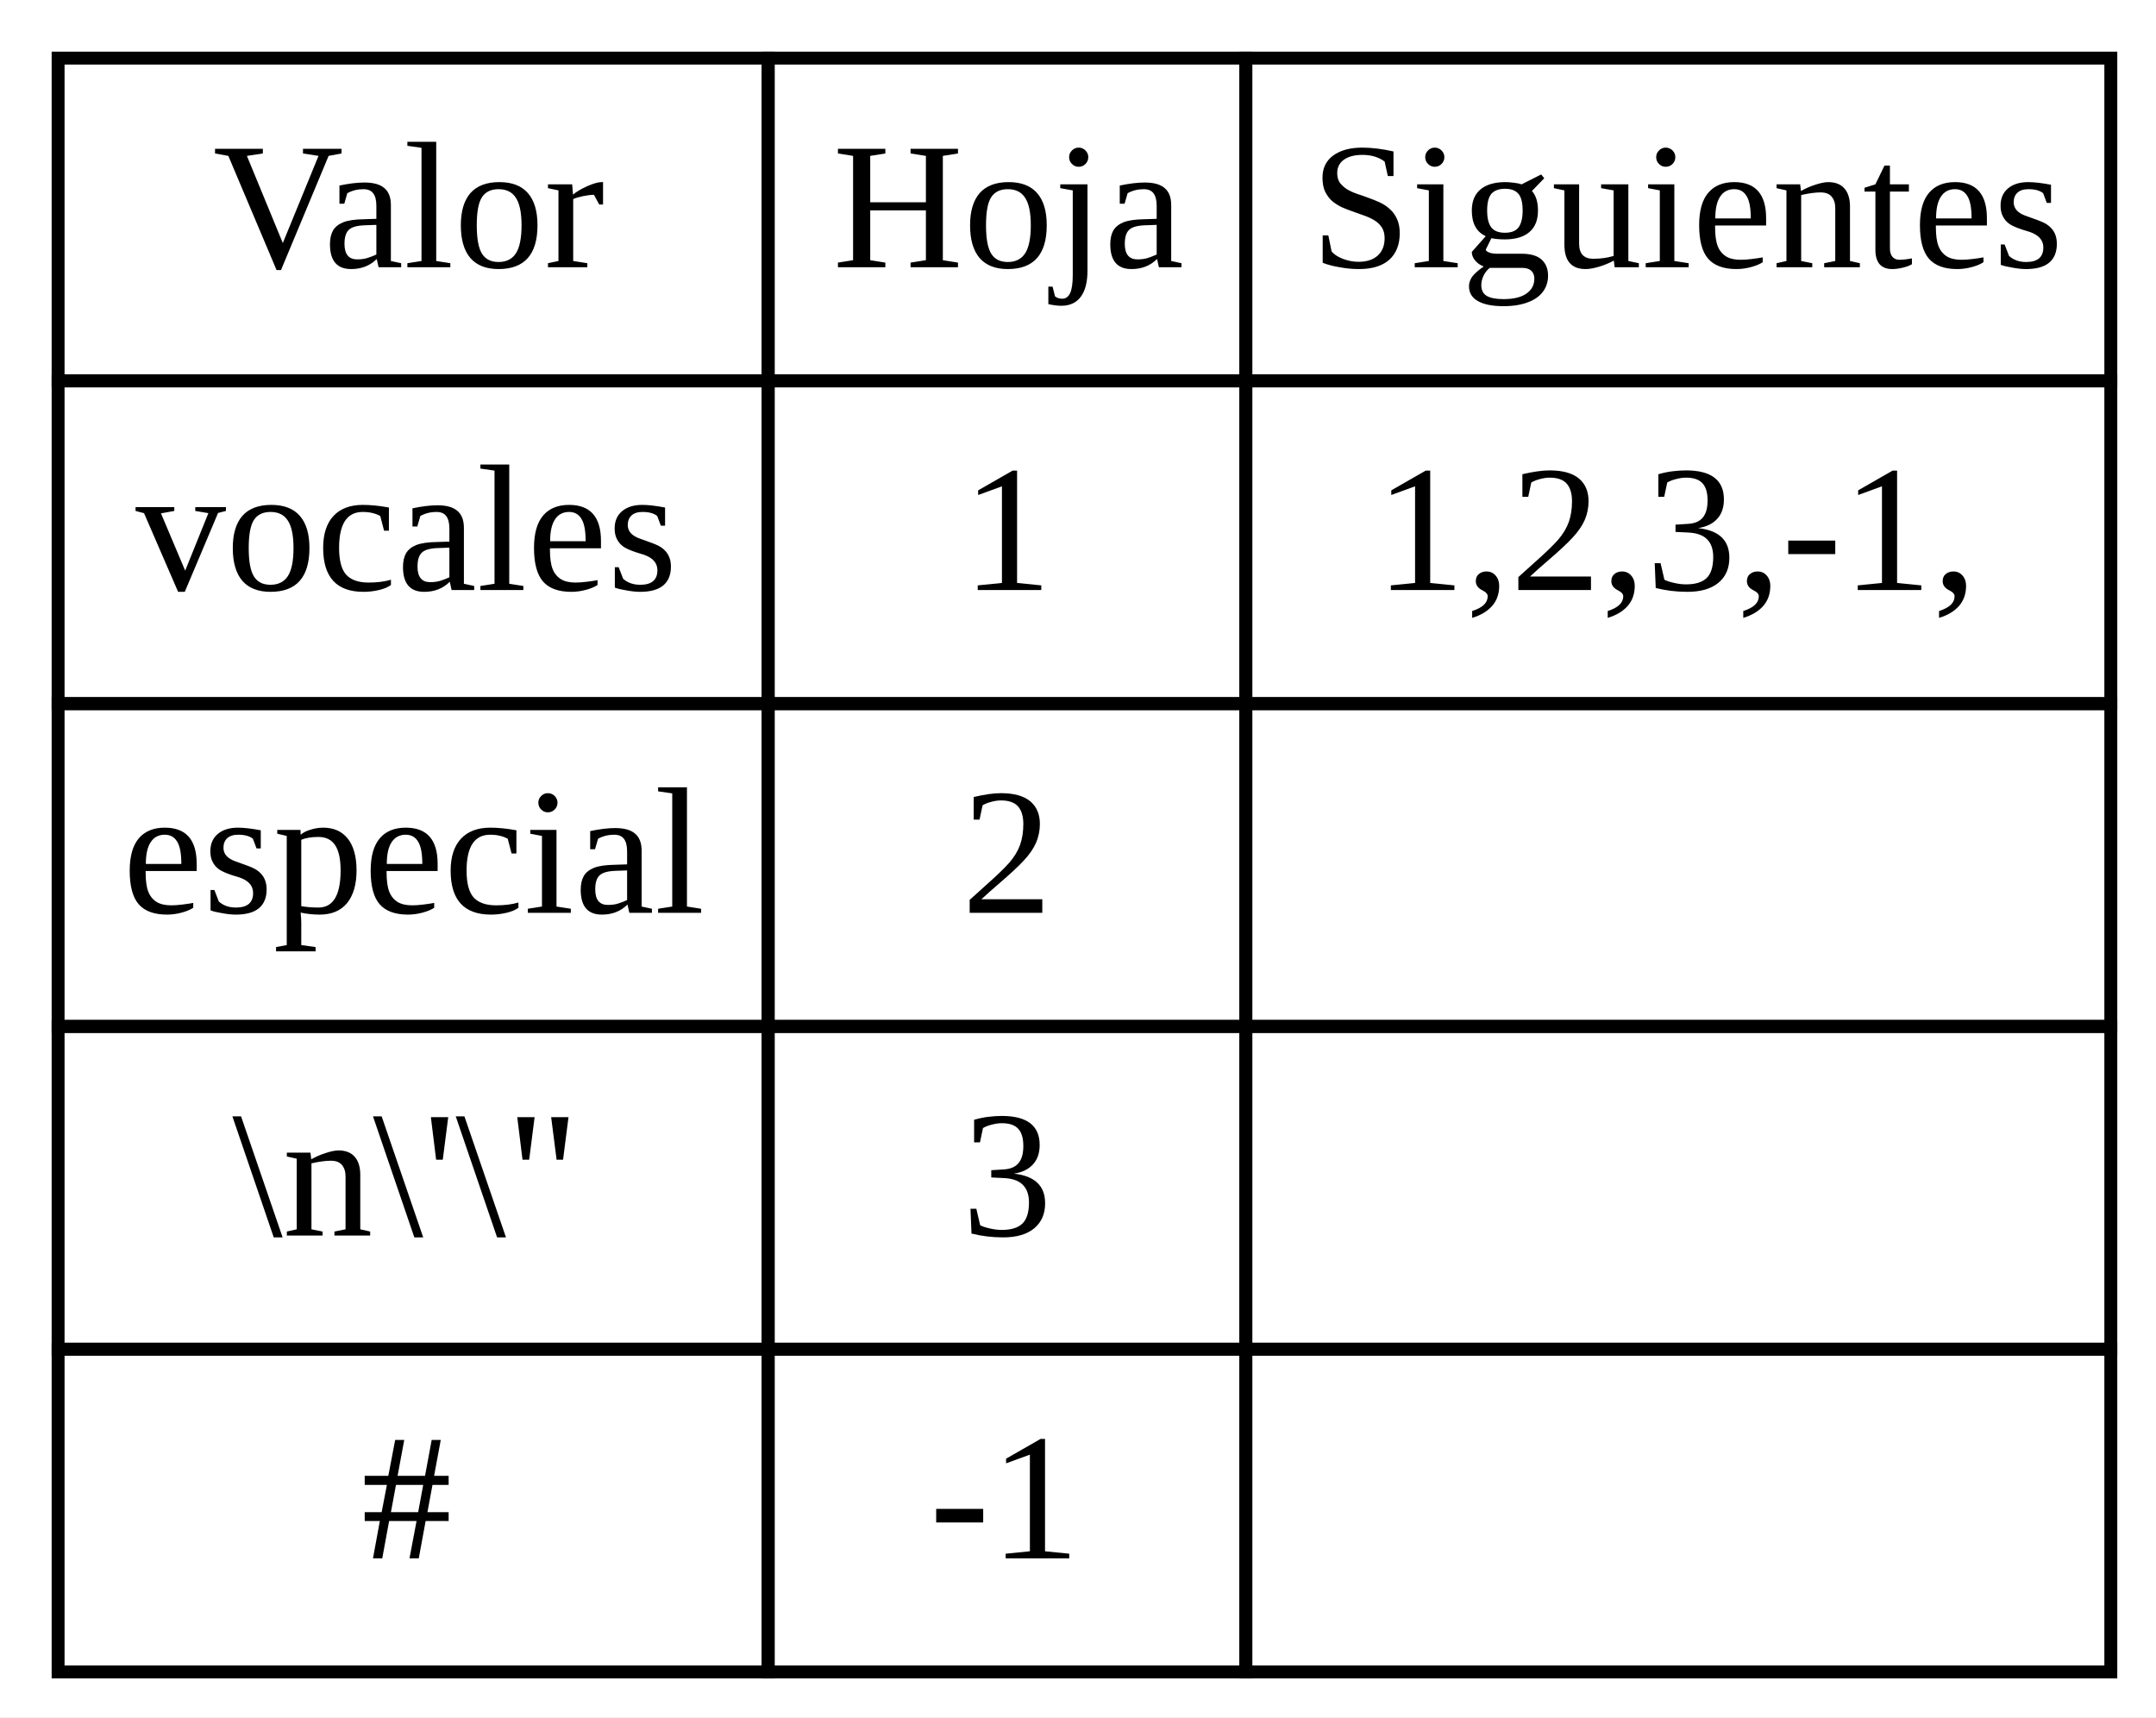
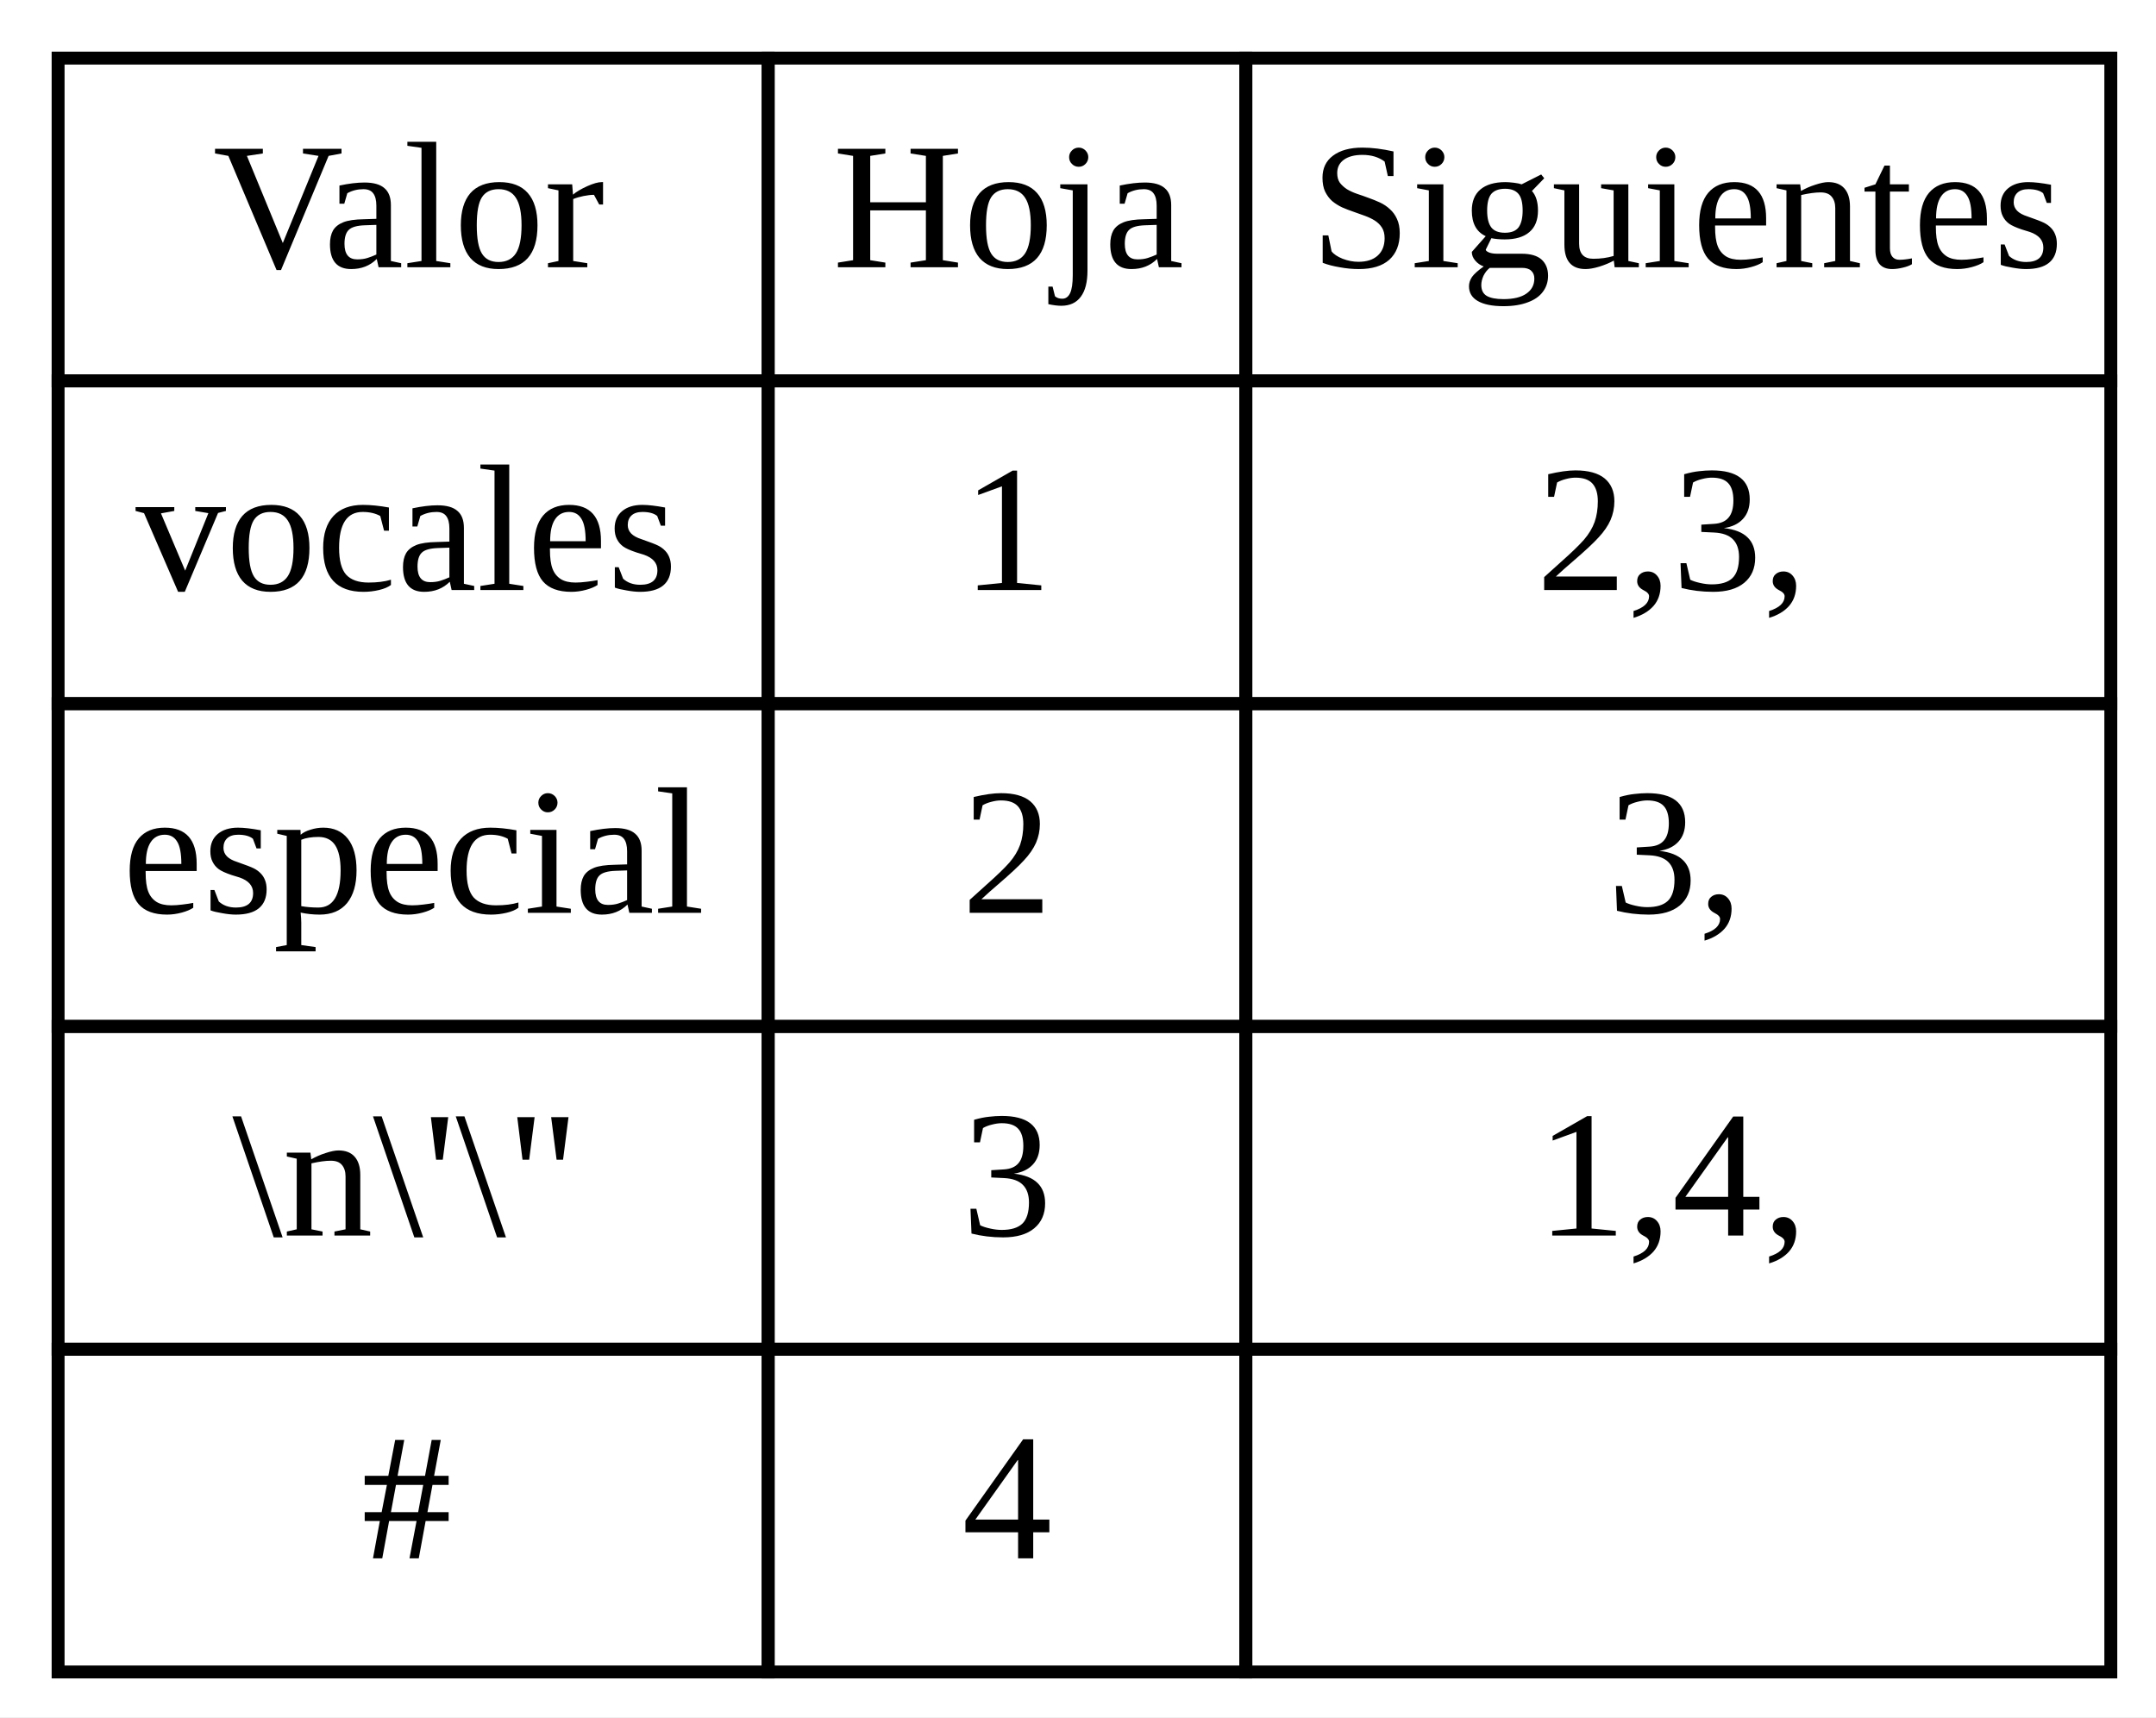
<svg xmlns="http://www.w3.org/2000/svg" width="167pt" height="133pt" viewBox="0.00 0.00 167.00 133.00">
  <g id="graph0" class="graph" transform="scale(1 1) rotate(0) translate(4 129)">
    <polygon fill="white" stroke="transparent" points="-4,4 -4,-129 163,-129 163,4 -4,4" />
    <g id="node1" class="node">
      <polygon fill="none" stroke="black" points="0.5,-99.5 0.5,-124.5 55.5,-124.5 55.5,-99.5 0.5,-99.5" />
      <text text-anchor="start" x="12.5" y="-108.3" font-family="Times New Roman,serif" font-size="14.00">Valor</text>
      <polygon fill="none" stroke="black" points="55.5,-99.5 55.5,-124.5 92.5,-124.5 92.5,-99.5 55.5,-99.5" />
      <text text-anchor="start" x="60.5" y="-108.3" font-family="Times New Roman,serif" font-size="14.00">Hoja</text>
      <polygon fill="none" stroke="black" points="92.5,-99.5 92.5,-124.5 159.5,-124.5 159.5,-99.5 92.5,-99.5" />
      <text text-anchor="start" x="97.5" y="-108.3" font-family="Times New Roman,serif" font-size="14.00">Siguientes</text>
      <polygon fill="none" stroke="black" points="0.5,-74.5 0.5,-99.5 55.5,-99.5 55.5,-74.5 0.5,-74.5" />
      <text text-anchor="start" x="6.5" y="-83.3" font-family="Times New Roman,serif" font-size="14.00">vocales</text>
      <polygon fill="none" stroke="black" points="55.5,-74.5 55.5,-99.5 92.5,-99.5 92.5,-74.5 55.5,-74.5" />
      <text text-anchor="start" x="70.5" y="-83.3" font-family="Times New Roman,serif" font-size="14.00">1</text>
      <polygon fill="none" stroke="black" points="92.5,-74.5 92.5,-99.5 159.5,-99.5 159.5,-74.5 92.5,-74.5" />
-       <text text-anchor="start" x="102.5" y="-83.3" font-family="Times New Roman,serif" font-size="14.00">1,2,3,-1,</text>
+       <text text-anchor="start" x="115" y="-83.3" font-family="Times New Roman,serif" font-size="14.00">2,3,</text>
      <polygon fill="none" stroke="black" points="0.5,-49.5 0.5,-74.5 55.5,-74.5 55.5,-49.5 0.5,-49.5" />
      <text text-anchor="start" x="5.5" y="-58.3" font-family="Times New Roman,serif" font-size="14.00">especial</text>
      <polygon fill="none" stroke="black" points="55.5,-49.5 55.5,-74.5 92.5,-74.5 92.5,-49.5 55.5,-49.5" />
      <text text-anchor="start" x="70.5" y="-58.3" font-family="Times New Roman,serif" font-size="14.00">2</text>
      <polygon fill="none" stroke="black" points="92.5,-49.5 92.5,-74.5 159.5,-74.5 159.5,-49.5 92.5,-49.5" />
+       <text text-anchor="start" x="120.5" y="-58.3" font-family="Times New Roman,serif" font-size="14.00">3,</text>
      <polygon fill="none" stroke="black" points="0.5,-24.5 0.5,-49.5 55.5,-49.5 55.5,-24.5 0.5,-24.5" />
      <text text-anchor="start" x="14" y="-33.3" font-family="Times New Roman,serif" font-size="14.00">\n\'\"</text>
      <polygon fill="none" stroke="black" points="55.5,-24.5 55.5,-49.5 92.5,-49.5 92.5,-24.5 55.5,-24.5" />
      <text text-anchor="start" x="70.5" y="-33.3" font-family="Times New Roman,serif" font-size="14.00">3</text>
      <polygon fill="none" stroke="black" points="92.5,-24.5 92.5,-49.5 159.5,-49.5 159.5,-24.5 92.5,-24.5" />
+       <text text-anchor="start" x="115" y="-33.3" font-family="Times New Roman,serif" font-size="14.00">1,4,</text>
      <polygon fill="none" stroke="black" points="0.5,0.5 0.5,-24.5 55.5,-24.5 55.5,0.5 0.5,0.5" />
      <text text-anchor="start" x="24" y="-8.3" font-family="Times New Roman,serif" font-size="14.00">#</text>
      <polygon fill="none" stroke="black" points="55.5,0.5 55.5,-24.5 92.5,-24.5 92.5,0.5 55.5,0.5" />
-       <text text-anchor="start" x="68" y="-8.3" font-family="Times New Roman,serif" font-size="14.00">-1</text>
+       <text text-anchor="start" x="70.5" y="-8.3" font-family="Times New Roman,serif" font-size="14.00">4</text>
      <polygon fill="none" stroke="black" points="92.5,0.5 92.5,-24.5 159.5,-24.5 159.5,0.5 92.5,0.5" />
    </g>
  </g>
</svg>
